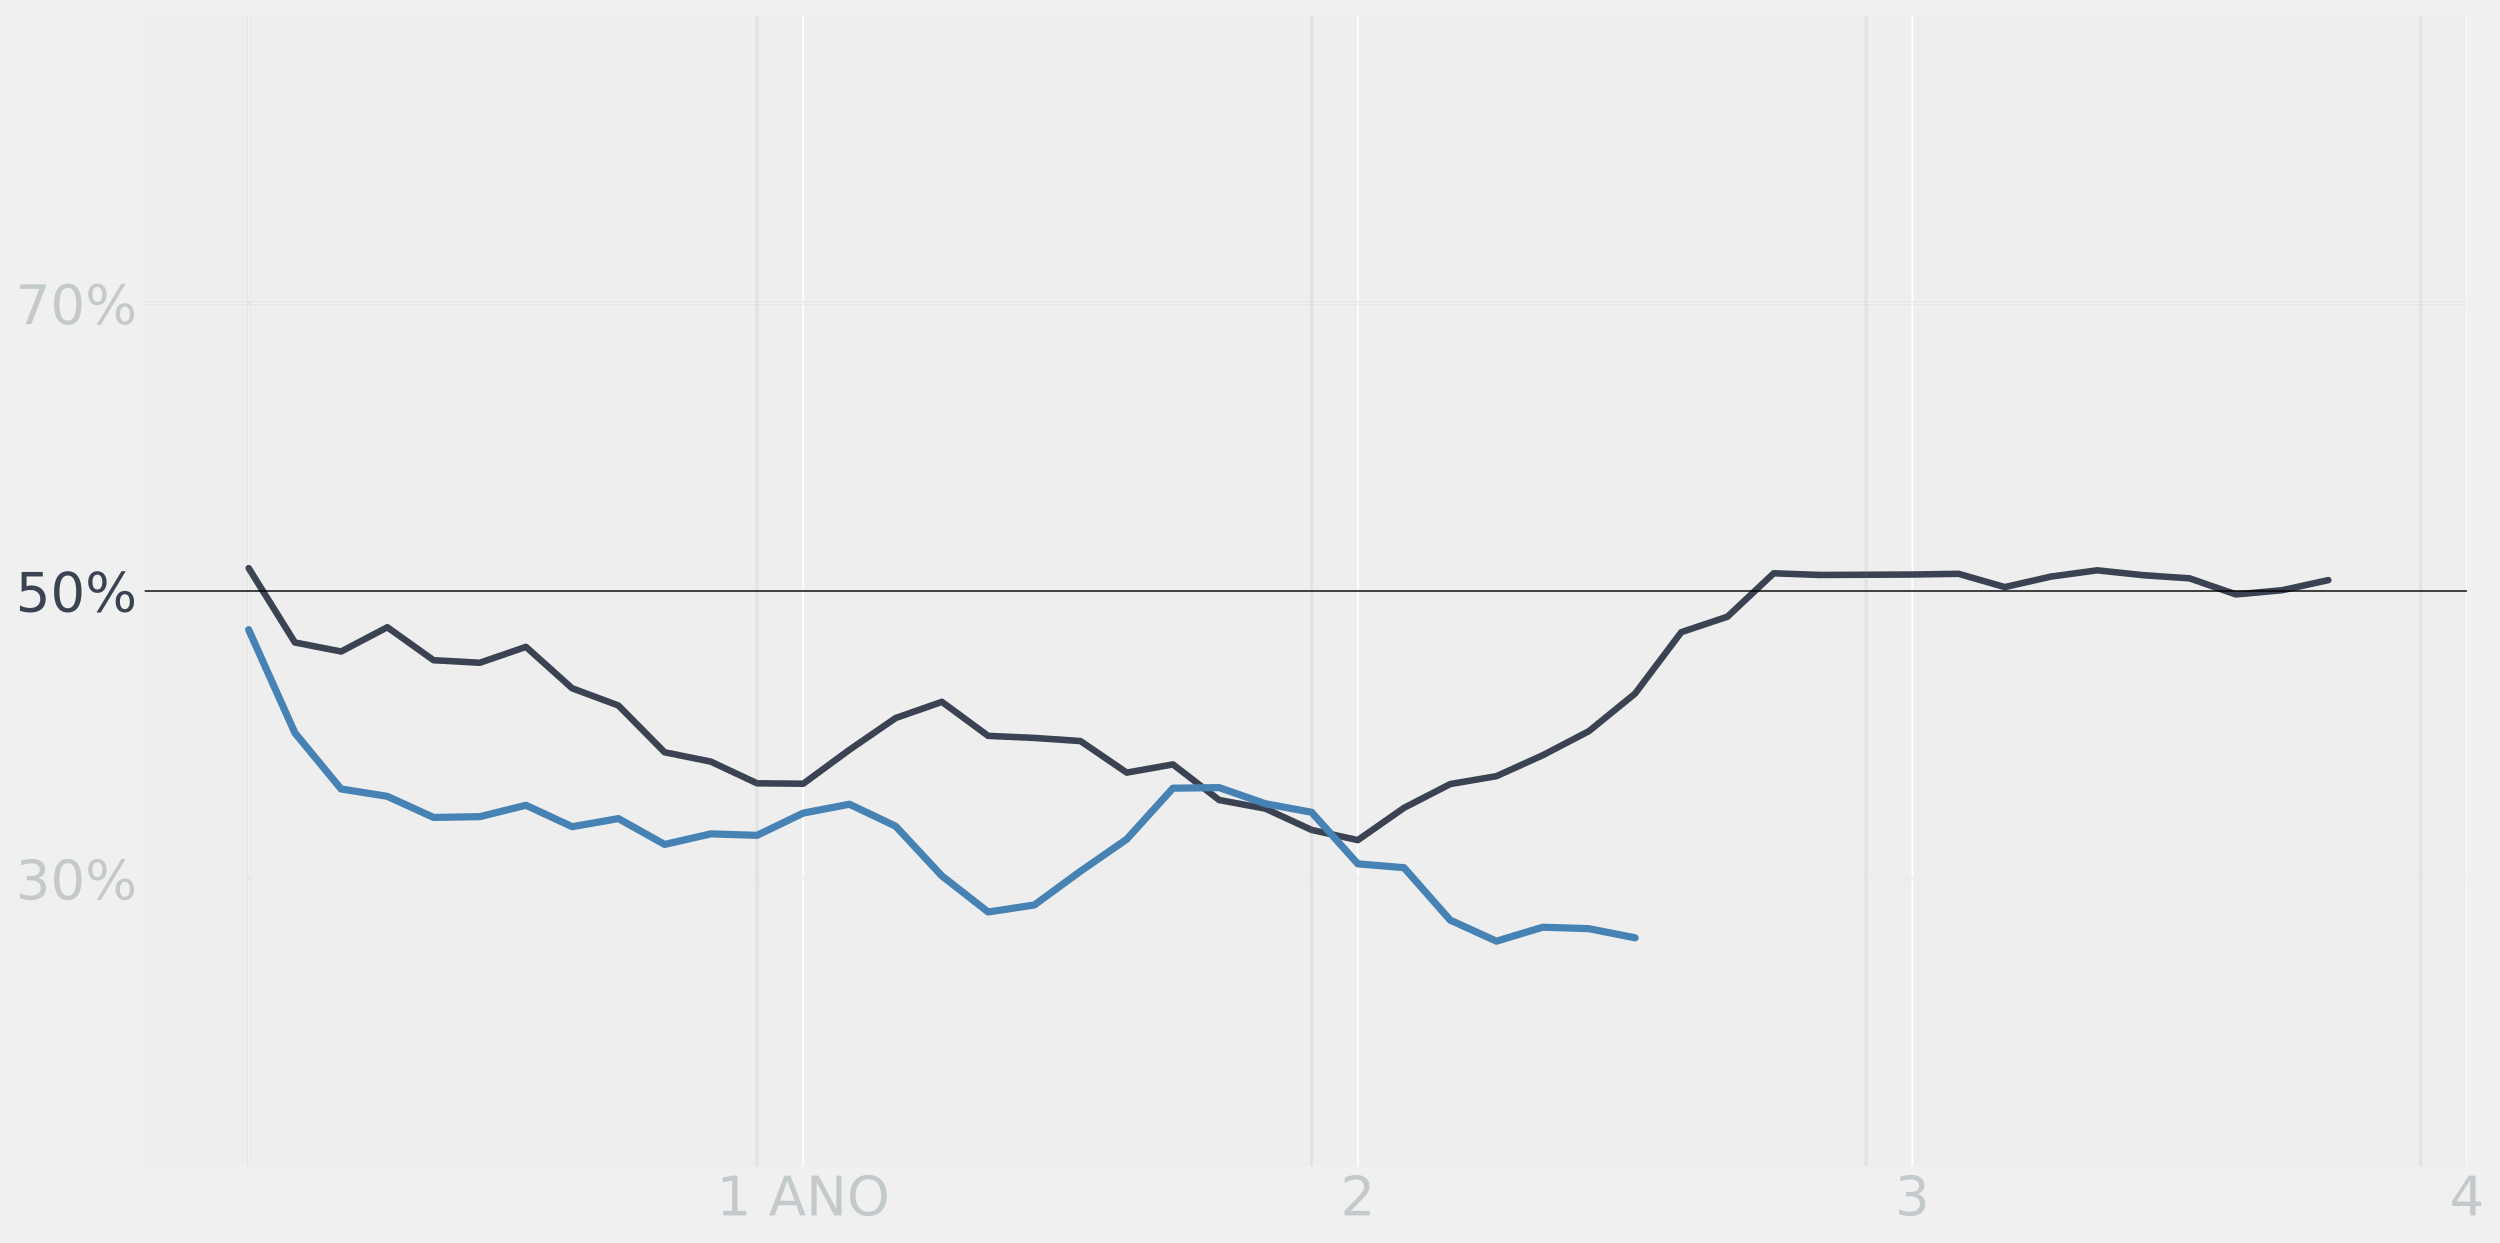
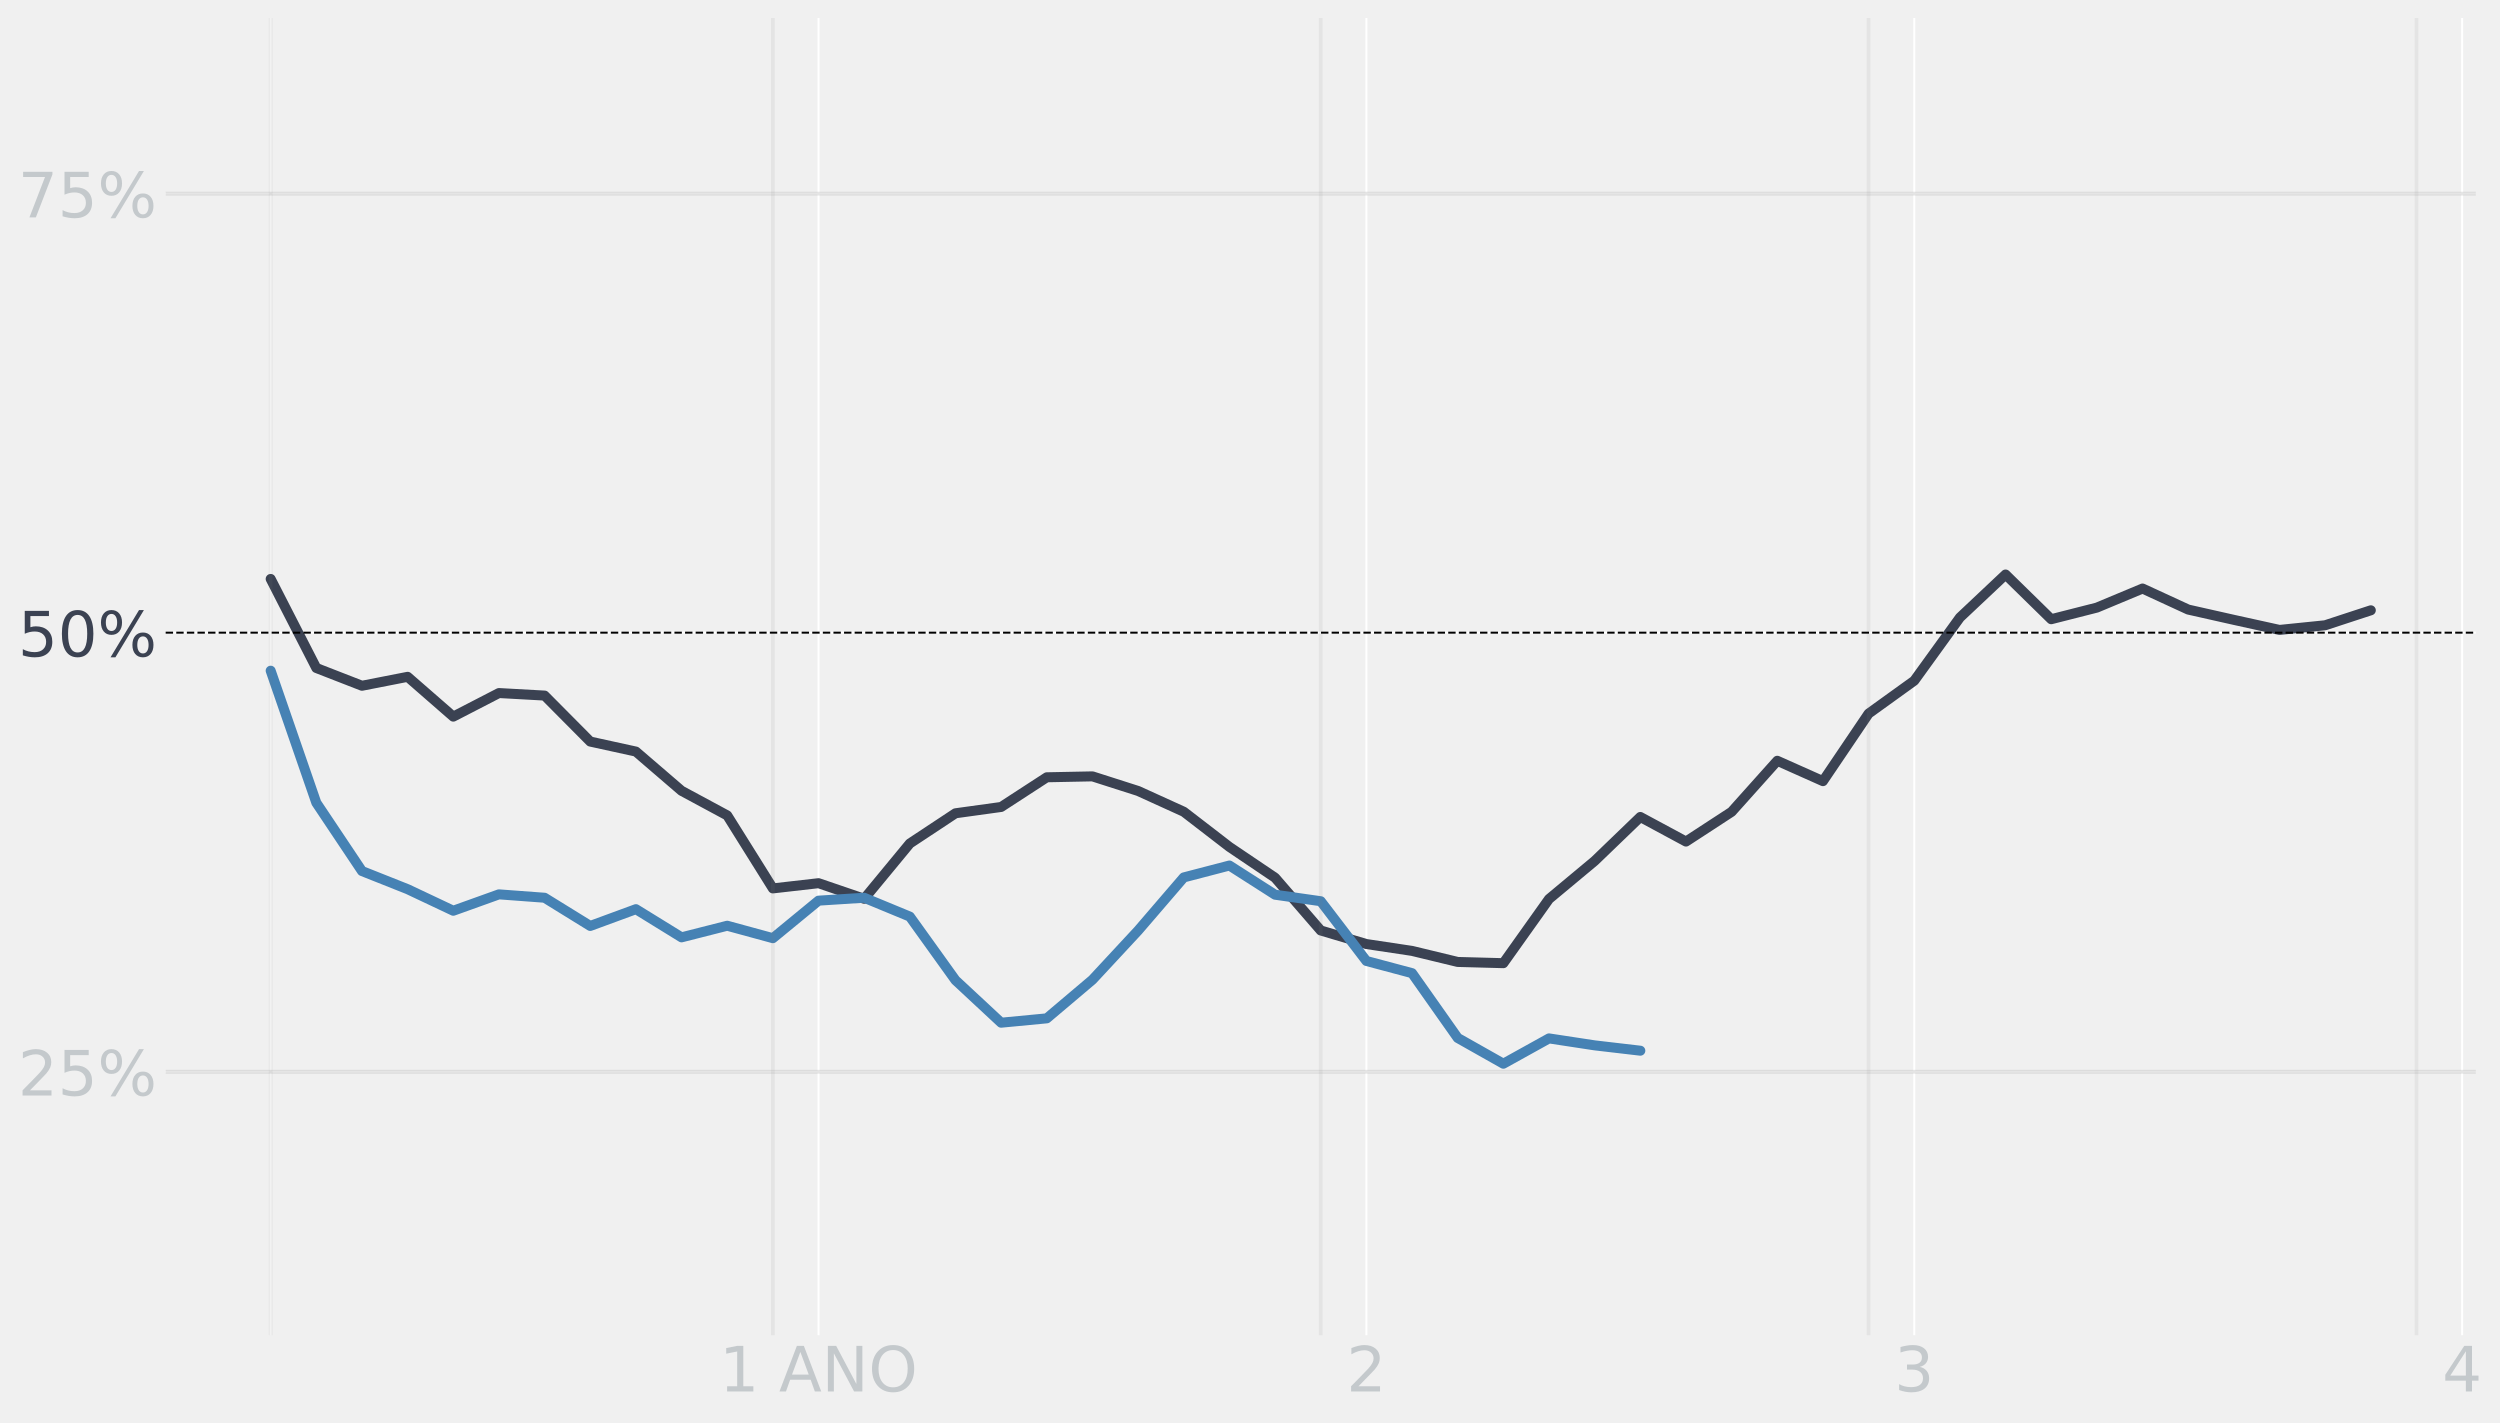
- <svg xmlns="http://www.w3.org/2000/svg" xmlns:xlink="http://www.w3.org/1999/xlink" height="568.995pt" version="1.1" viewBox="0 0 1144.882 568.995" width="1144.882pt">
+ <svg xmlns="http://www.w3.org/2000/svg" xmlns:xlink="http://www.w3.org/1999/xlink" height="568.995pt" version="1.1" viewBox="0 0 1000.035 568.995" width="1000.035pt">
  <defs>
    <style type="text/css">*{stroke-linecap:butt;stroke-linejoin:round;}</style>
  </defs>
  <g id="figure_1">
    <g id="patch_1">
-       <path d="M 0 568.995  L 1144.882 568.995  L 1144.882 0  L 0 0  z " style="fill:none;" />
+       <path d="M 0 568.995  L 1000.035 568.995  L 1000.035 0  L 0 0  z " style="fill:#f0f0f0;" />
    </g>
    <g id="axes_1">
      <g id="patch_2">
-         <path d="M 66.266 534.1  L 1129.729 534.1  L 1129.729 7.2  L 66.266 7.2  z " style="fill:#eeeeee;" />
+         <path d="M 66.266 534.1  L 990.361 534.1  L 990.361 7.2  L 66.266 7.2  z " style="fill:#f0f0f0;" />
      </g>
      <g id="matplotlib.axis_1">
        <g id="xtick_1">
          <g id="line2d_1">
-             <path clip-path="url(#pc1248199e5)" d="M 113.884 534.1  L 113.884 7.2  " style="fill:none;stroke:#ffffff;stroke-linecap:round;stroke-width:0.8;" />
+             <path clip-path="url(#p2f09d90e5d)" d="M 108.271 534.1  L 108.271 7.2  " style="fill:none;stroke:#ffffff;stroke-linecap:round;stroke-width:0.8;" />
          </g>
          <g id="line2d_2" />
        </g>
        <g id="xtick_2">
          <g id="line2d_3">
-             <path clip-path="url(#pc1248199e5)" d="M 367.845 534.1  L 367.845 7.2  " style="fill:none;stroke:#ffffff;stroke-linecap:round;stroke-width:0.8;" />
+             <path clip-path="url(#p2f09d90e5d)" d="M 327.423 534.1  L 327.423 7.2  " style="fill:none;stroke:#ffffff;stroke-linecap:round;stroke-width:0.8;" />
          </g>
          <g id="line2d_4" />
          <g id="text_1">
-             <g style="fill:#c4c9cc;" transform="translate(328.1774 556.5961)scale(0.25 -0.25)">
+             <g style="fill:#c4c9cc;" transform="translate(287.7555 556.5961)scale(0.25 -0.25)">
              <defs>
                <path d="M 12.406 8.297  L 28.516 8.297  L 28.516 63.922  L 10.984 60.406  L 10.984 69.391  L 28.422 72.906  L 38.281 72.906  L 38.281 8.297  L 54.391 8.297  L 54.391 0  L 12.406 0  z " id="DejaVuSans-49" />
                <path id="DejaVuSans-32" />
                <path d="M 34.188 63.188  L 20.797 26.906  L 47.609 26.906  z M 28.609 72.906  L 39.797 72.906  L 67.578 0  L 57.328 0  L 50.688 18.703  L 17.828 18.703  L 11.188 0  L 0.781 0  z " id="DejaVuSans-65" />
                <path d="M 9.812 72.906  L 23.094 72.906  L 55.422 11.922  L 55.422 72.906  L 64.984 72.906  L 64.984 0  L 51.703 0  L 19.391 60.984  L 19.391 0  L 9.812 0  z " id="DejaVuSans-78" />
                <path d="M 39.406 66.219  Q 28.656 66.219 22.328 58.203  Q 16.016 50.203 16.016 36.375  Q 16.016 22.609 22.328 14.594  Q 28.656 6.594 39.406 6.594  Q 50.141 6.594 56.422 14.594  Q 62.703 22.609 62.703 36.375  Q 62.703 50.203 56.422 58.203  Q 50.141 66.219 39.406 66.219  z M 39.406 74.219  Q 54.734 74.219 63.906 63.938  Q 73.094 53.656 73.094 36.375  Q 73.094 19.141 63.906 8.859  Q 54.734 -1.422 39.406 -1.422  Q 24.031 -1.422 14.812 8.828  Q 5.609 19.094 5.609 36.375  Q 5.609 53.656 14.812 63.938  Q 24.031 74.219 39.406 74.219  z " id="DejaVuSans-79" />
              </defs>
              <use xlink:href="#DejaVuSans-49" />
              <use x="63.623" xlink:href="#DejaVuSans-32" />
              <use x="95.41" xlink:href="#DejaVuSans-65" />
              <use x="163.818" xlink:href="#DejaVuSans-78" />
              <use x="238.623" xlink:href="#DejaVuSans-79" />
            </g>
          </g>
        </g>
        <g id="xtick_3">
          <g id="line2d_5">
-             <path clip-path="url(#pc1248199e5)" d="M 621.807 534.1  L 621.807 7.2  " style="fill:none;stroke:#ffffff;stroke-linecap:round;stroke-width:0.8;" />
+             <path clip-path="url(#p2f09d90e5d)" d="M 546.576 534.1  L 546.576 7.2  " style="fill:none;stroke:#ffffff;stroke-linecap:round;stroke-width:0.8;" />
          </g>
          <g id="line2d_6" />
          <g id="text_2">
-             <g style="fill:#c4c9cc;" transform="translate(613.8534 556.5961)scale(0.25 -0.25)">
+             <g style="fill:#c4c9cc;" transform="translate(538.6231 556.5961)scale(0.25 -0.25)">
              <defs>
                <path d="M 19.188 8.297  L 53.609 8.297  L 53.609 0  L 7.328 0  L 7.328 8.297  Q 12.938 14.109 22.625 23.891  Q 32.328 33.688 34.812 36.531  Q 39.547 41.844 41.422 45.531  Q 43.312 49.219 43.312 52.781  Q 43.312 58.594 39.234 62.25  Q 35.156 65.922 28.609 65.922  Q 23.969 65.922 18.812 64.312  Q 13.672 62.703 7.812 59.422  L 7.812 69.391  Q 13.766 71.781 18.938 73  Q 24.125 74.219 28.422 74.219  Q 39.75 74.219 46.484 68.547  Q 53.219 62.891 53.219 53.422  Q 53.219 48.922 51.531 44.891  Q 49.859 40.875 45.406 35.406  Q 44.188 33.984 37.641 27.219  Q 31.109 20.453 19.188 8.297  z " id="DejaVuSans-50" />
              </defs>
              <use xlink:href="#DejaVuSans-50" />
            </g>
          </g>
        </g>
        <g id="xtick_4">
          <g id="line2d_7">
-             <path clip-path="url(#pc1248199e5)" d="M 875.768 534.1  L 875.768 7.2  " style="fill:none;stroke:#ffffff;stroke-linecap:round;stroke-width:0.8;" />
+             <path clip-path="url(#p2f09d90e5d)" d="M 765.729 534.1  L 765.729 7.2  " style="fill:none;stroke:#ffffff;stroke-linecap:round;stroke-width:0.8;" />
          </g>
          <g id="line2d_8" />
          <g id="text_3">
-             <g style="fill:#c4c9cc;" transform="translate(867.8146 556.5961)scale(0.25 -0.25)">
+             <g style="fill:#c4c9cc;" transform="translate(757.7758 556.5961)scale(0.25 -0.25)">
              <defs>
                <path d="M 40.578 39.312  Q 47.656 37.797 51.625 33  Q 55.609 28.219 55.609 21.188  Q 55.609 10.406 48.188 4.484  Q 40.766 -1.422 27.094 -1.422  Q 22.516 -1.422 17.656 -0.516  Q 12.797 0.391 7.625 2.203  L 7.625 11.719  Q 11.719 9.328 16.594 8.109  Q 21.484 6.891 26.812 6.891  Q 36.078 6.891 40.938 10.547  Q 45.797 14.203 45.797 21.188  Q 45.797 27.641 41.281 31.266  Q 36.766 34.906 28.719 34.906  L 20.219 34.906  L 20.219 43.016  L 29.109 43.016  Q 36.375 43.016 40.234 45.922  Q 44.094 48.828 44.094 54.297  Q 44.094 59.906 40.109 62.906  Q 36.141 65.922 28.719 65.922  Q 24.656 65.922 20.016 65.031  Q 15.375 64.156 9.812 62.312  L 9.812 71.094  Q 15.438 72.656 20.344 73.438  Q 25.25 74.219 29.594 74.219  Q 40.828 74.219 47.359 69.109  Q 53.906 64.016 53.906 55.328  Q 53.906 49.266 50.438 45.094  Q 46.969 40.922 40.578 39.312  z " id="DejaVuSans-51" />
              </defs>
              <use xlink:href="#DejaVuSans-51" />
            </g>
          </g>
        </g>
        <g id="xtick_5">
          <g id="line2d_9">
-             <path clip-path="url(#pc1248199e5)" d="M 1129.729 534.1  L 1129.729 7.2  " style="fill:none;stroke:#ffffff;stroke-linecap:round;stroke-width:0.8;" />
+             <path clip-path="url(#p2f09d90e5d)" d="M 984.882 534.1  L 984.882 7.2  " style="fill:none;stroke:#ffffff;stroke-linecap:round;stroke-width:0.8;" />
          </g>
          <g id="line2d_10" />
          <g id="text_4">
-             <g style="fill:#c4c9cc;" transform="translate(1121.776 556.5961)scale(0.25 -0.25)">
+             <g style="fill:#c4c9cc;" transform="translate(976.9286 556.5961)scale(0.25 -0.25)">
              <defs>
                <path d="M 37.797 64.312  L 12.891 25.391  L 37.797 25.391  z M 35.203 72.906  L 47.609 72.906  L 47.609 25.391  L 58.016 25.391  L 58.016 17.188  L 47.609 17.188  L 47.609 0  L 37.797 0  L 37.797 17.188  L 4.891 17.188  L 4.891 26.703  z " id="DejaVuSans-52" />
              </defs>
              <use xlink:href="#DejaVuSans-52" />
            </g>
          </g>
        </g>
      </g>
      <g id="matplotlib.axis_2">
        <g id="ytick_1">
          <g id="line2d_11">
-             <path clip-path="url(#pc1248199e5)" d="M 66.266 402.375  L 1129.729 402.375  " style="fill:none;stroke:#ffffff;stroke-linecap:round;stroke-width:0.8;" />
+             <path clip-path="url(#p2f09d90e5d)" d="M 66.266 428.72  L 990.361 428.72  " style="fill:none;stroke:#ffffff;stroke-linecap:round;stroke-width:0.8;" />
          </g>
          <g id="line2d_12" />
          <g id="text_5">
-             <g style="fill:#c4c9cc;" transform="translate(7.2 411.873)scale(0.25 -0.25)">
+             <g style="fill:#c4c9cc;" transform="translate(7.2 438.218)scale(0.25 -0.25)">
              <defs>
-                 <path d="M 31.781 66.406  Q 24.172 66.406 20.328 58.906  Q 16.5 51.422 16.5 36.375  Q 16.5 21.391 20.328 13.891  Q 24.172 6.391 31.781 6.391  Q 39.453 6.391 43.281 13.891  Q 47.125 21.391 47.125 36.375  Q 47.125 51.422 43.281 58.906  Q 39.453 66.406 31.781 66.406  z M 31.781 74.219  Q 44.047 74.219 50.516 64.516  Q 56.984 54.828 56.984 36.375  Q 56.984 17.969 50.516 8.266  Q 44.047 -1.422 31.781 -1.422  Q 19.531 -1.422 13.062 8.266  Q 6.594 17.969 6.594 36.375  Q 6.594 54.828 13.062 64.516  Q 19.531 74.219 31.781 74.219  z " id="DejaVuSans-48" />
+                 <path d="M 10.797 72.906  L 49.516 72.906  L 49.516 64.594  L 19.828 64.594  L 19.828 46.734  Q 21.969 47.469 24.109 47.828  Q 26.266 48.188 28.422 48.188  Q 40.625 48.188 47.75 41.5  Q 54.891 34.812 54.891 23.391  Q 54.891 11.625 47.562 5.094  Q 40.234 -1.422 26.906 -1.422  Q 22.312 -1.422 17.547 -0.641  Q 12.797 0.141 7.719 1.703  L 7.719 11.625  Q 12.109 9.234 16.797 8.062  Q 21.484 6.891 26.703 6.891  Q 35.156 6.891 40.078 11.328  Q 45.016 15.766 45.016 23.391  Q 45.016 31 40.078 35.438  Q 35.156 39.891 26.703 39.891  Q 22.75 39.891 18.812 39.016  Q 14.891 38.141 10.797 36.281  z " id="DejaVuSans-53" />
                <path d="M 72.703 32.078  Q 68.453 32.078 66.031 28.469  Q 63.625 24.859 63.625 18.406  Q 63.625 12.062 66.031 8.422  Q 68.453 4.781 72.703 4.781  Q 76.859 4.781 79.266 8.422  Q 81.688 12.062 81.688 18.406  Q 81.688 24.812 79.266 28.438  Q 76.859 32.078 72.703 32.078  z M 72.703 38.281  Q 80.422 38.281 84.953 32.906  Q 89.5 27.547 89.5 18.406  Q 89.5 9.281 84.938 3.922  Q 80.375 -1.422 72.703 -1.422  Q 64.891 -1.422 60.344 3.922  Q 55.812 9.281 55.812 18.406  Q 55.812 27.594 60.375 32.938  Q 64.938 38.281 72.703 38.281  z M 22.312 68.016  Q 18.109 68.016 15.688 64.375  Q 13.281 60.75 13.281 54.391  Q 13.281 47.953 15.672 44.328  Q 18.062 40.719 22.312 40.719  Q 26.562 40.719 28.969 44.328  Q 31.391 47.953 31.391 54.391  Q 31.391 60.688 28.953 64.344  Q 26.516 68.016 22.312 68.016  z M 66.406 74.219  L 74.219 74.219  L 28.609 -1.422  L 20.797 -1.422  z M 22.312 74.219  Q 30.031 74.219 34.609 68.875  Q 39.203 63.531 39.203 54.391  Q 39.203 45.172 34.641 39.844  Q 30.078 34.516 22.312 34.516  Q 14.547 34.516 10.031 39.859  Q 5.516 45.219 5.516 54.391  Q 5.516 63.484 10.047 68.844  Q 14.594 74.219 22.312 74.219  z " id="DejaVuSans-37" />
              </defs>
-               <use xlink:href="#DejaVuSans-51" />
-               <use x="63.623" xlink:href="#DejaVuSans-48" />
+               <use xlink:href="#DejaVuSans-50" />
+               <use x="63.623" xlink:href="#DejaVuSans-53" />
              <use x="127.246" xlink:href="#DejaVuSans-37" />
            </g>
          </g>
        </g>
        <g id="ytick_2">
          <g id="line2d_13">
-             <path clip-path="url(#pc1248199e5)" d="M 66.266 270.65  L 1129.729 270.65  " style="fill:none;stroke:#ffffff;stroke-linecap:round;stroke-width:0.8;" />
+             <path clip-path="url(#p2f09d90e5d)" d="M 66.266 253.087  L 990.361 253.087  " style="fill:none;stroke:#ffffff;stroke-linecap:round;stroke-width:0.8;" />
          </g>
          <g id="line2d_14" />
          <g id="text_6">
-             <g style="fill:#3b4252;" transform="translate(7.2 280.148)scale(0.25 -0.25)">
+             <g style="fill:#3b4252;" transform="translate(7.2 262.5847)scale(0.25 -0.25)">
              <defs>
-                 <path d="M 10.797 72.906  L 49.516 72.906  L 49.516 64.594  L 19.828 64.594  L 19.828 46.734  Q 21.969 47.469 24.109 47.828  Q 26.266 48.188 28.422 48.188  Q 40.625 48.188 47.75 41.5  Q 54.891 34.812 54.891 23.391  Q 54.891 11.625 47.562 5.094  Q 40.234 -1.422 26.906 -1.422  Q 22.312 -1.422 17.547 -0.641  Q 12.797 0.141 7.719 1.703  L 7.719 11.625  Q 12.109 9.234 16.797 8.062  Q 21.484 6.891 26.703 6.891  Q 35.156 6.891 40.078 11.328  Q 45.016 15.766 45.016 23.391  Q 45.016 31 40.078 35.438  Q 35.156 39.891 26.703 39.891  Q 22.75 39.891 18.812 39.016  Q 14.891 38.141 10.797 36.281  z " id="DejaVuSans-53" />
+                 <path d="M 31.781 66.406  Q 24.172 66.406 20.328 58.906  Q 16.5 51.422 16.5 36.375  Q 16.5 21.391 20.328 13.891  Q 24.172 6.391 31.781 6.391  Q 39.453 6.391 43.281 13.891  Q 47.125 21.391 47.125 36.375  Q 47.125 51.422 43.281 58.906  Q 39.453 66.406 31.781 66.406  z M 31.781 74.219  Q 44.047 74.219 50.516 64.516  Q 56.984 54.828 56.984 36.375  Q 56.984 17.969 50.516 8.266  Q 44.047 -1.422 31.781 -1.422  Q 19.531 -1.422 13.062 8.266  Q 6.594 17.969 6.594 36.375  Q 6.594 54.828 13.062 64.516  Q 19.531 74.219 31.781 74.219  z " id="DejaVuSans-48" />
              </defs>
              <use xlink:href="#DejaVuSans-53" />
              <use x="63.623" xlink:href="#DejaVuSans-48" />
              <use x="127.246" xlink:href="#DejaVuSans-37" />
            </g>
          </g>
        </g>
        <g id="ytick_3">
          <g id="line2d_15">
-             <path clip-path="url(#pc1248199e5)" d="M 66.266 138.925  L 1129.729 138.925  " style="fill:none;stroke:#ffffff;stroke-linecap:round;stroke-width:0.8;" />
+             <path clip-path="url(#p2f09d90e5d)" d="M 66.266 77.453  L 990.361 77.453  " style="fill:none;stroke:#ffffff;stroke-linecap:round;stroke-width:0.8;" />
          </g>
          <g id="line2d_16" />
          <g id="text_7">
-             <g style="fill:#c4c9cc;" transform="translate(7.2 148.423)scale(0.25 -0.25)">
+             <g style="fill:#c4c9cc;" transform="translate(7.2 86.95138)scale(0.25 -0.25)">
              <defs>
                <path d="M 8.203 72.906  L 55.078 72.906  L 55.078 68.703  L 28.609 0  L 18.312 0  L 43.219 64.594  L 8.203 64.594  z " id="DejaVuSans-55" />
              </defs>
              <use xlink:href="#DejaVuSans-55" />
-               <use x="63.623" xlink:href="#DejaVuSans-48" />
+               <use x="63.623" xlink:href="#DejaVuSans-53" />
              <use x="127.246" xlink:href="#DejaVuSans-37" />
            </g>
          </g>
        </g>
      </g>
      <g id="line2d_17">
-         <path clip-path="url(#pc1248199e5)" d="M 113.884 260.194  L 135.048 294.213  L 156.211 298.366  L 177.374 287.245  L 198.538 302.342  L 219.701 303.513  L 240.865 296.239  L 262.028 315.217  L 283.192 323.08  L 304.355 344.507  L 325.518 348.798  L 346.682 358.713  L 367.845 358.905  L 389.009 343.363  L 410.172 328.814  L 431.336 321.419  L 452.499 336.988  L 473.662 337.931  L 494.826 339.379  L 515.989 353.824  L 537.153 350.057  L 558.316 366.376  L 579.48 370.32  L 600.643 380.068  L 621.807 384.735  L 642.97 369.954  L 664.133 359.058  L 685.297 355.454  L 706.46 345.877  L 727.624 334.85  L 748.787 317.633  L 769.951 289.501  L 791.114 282.4  L 812.277 262.536  L 833.441 263.306  L 854.604 263.208  L 875.768 263.102  L 896.931 262.776  L 918.095 268.858  L 939.258 264.043  L 960.421 261.17  L 981.585 263.421  L 1002.748 264.855  L 1023.912 272.22  L 1045.075 270.292  L 1066.239 265.675  " style="fill:none;stroke:#3b4252;stroke-linecap:round;stroke-width:3;" />
+         <path clip-path="url(#p2f09d90e5d)" d="M 108.271 231.588  L 126.533 267.206  L 144.796 274.312  L 163.059 270.737  L 181.322 286.658  L 199.584 277.229  L 217.847 278.241  L 236.11 296.639  L 254.373 300.638  L 272.635 316.337  L 290.898 326.178  L 309.161 355.373  L 327.423 353.288  L 345.686 359.523  L 363.949 337.397  L 382.212 325.322  L 400.474 322.797  L 418.737 310.925  L 437 310.557  L 455.263 316.402  L 473.525 324.707  L 491.788 338.777  L 510.051 351.105  L 528.313 372.203  L 546.576 377.629  L 564.839 380.374  L 583.102 384.791  L 601.364 385.284  L 619.627 359.609  L 637.89 344.392  L 656.153 326.798  L 674.415 336.637  L 692.678 324.73  L 710.941 304.321  L 729.203 312.465  L 747.466 285.444  L 765.729 272.289  L 783.992 247.016  L 802.254 229.811  L 820.517 247.694  L 838.78 243.048  L 857.043 235.419  L 875.305 243.834  L 893.568 247.949  L 911.831 251.976  L 930.094 250.115  L 948.356 244.131  " style="fill:none;stroke:#3b4252;stroke-linecap:round;stroke-width:4;" />
      </g>
      <g id="line2d_18">
-         <path clip-path="url(#pc1248199e5)" d="M 113.884 288.395  L 135.048 335.635  L 156.211 361.313  L 177.374 364.684  L 198.538 374.342  L 219.701 373.995  L 240.865 368.768  L 262.028 378.588  L 283.192 374.872  L 304.355 386.708  L 325.518 381.876  L 346.682 382.545  L 367.845 372.354  L 389.009 368.3  L 410.172 378.371  L 431.336 401.12  L 452.499 417.635  L 473.662 414.448  L 494.826 398.982  L 515.989 384.329  L 537.153 360.946  L 558.316 360.69  L 579.48 368.076  L 600.643 371.973  L 621.807 395.605  L 642.97 397.364  L 664.133 421.375  L 685.297 431.017  L 706.46 424.628  L 727.624 425.288  L 748.787 429.47  " style="fill:none;stroke:#4682b4;stroke-linecap:round;stroke-width:3.3;" />
+         <path clip-path="url(#p2f09d90e5d)" d="M 108.271 268.295  L 126.533 321.111  L 144.796 348.433  L 163.059 355.69  L 181.322 364.312  L 199.584 357.754  L 217.847 359.111  L 236.11 370.394  L 254.373 363.68  L 272.635 374.951  L 290.898 370.305  L 309.161 375.287  L 327.423 360.273  L 345.686 359.11  L 363.949 366.66  L 382.212 392.106  L 400.474 409.096  L 418.737 407.351  L 437 391.902  L 455.263 372.228  L 473.525 350.982  L 491.788 346.222  L 510.051 357.895  L 528.313 360.501  L 546.576 384.404  L 564.839 389.278  L 583.102 415.189  L 601.364 425.502  L 619.627 415.376  L 637.89 418.159  L 656.153 420.293  " style="fill:none;stroke:#4682b4;stroke-linecap:round;stroke-width:4;" />
      </g>
      <g id="line2d_19">
-         <path clip-path="url(#pc1248199e5)" d="M 113.884 534.1  L 113.884 7.2  " style="fill:none;stroke:#808080;stroke-linecap:round;stroke-opacity:0.1;stroke-width:1.5;" />
+         <path clip-path="url(#p2f09d90e5d)" d="M 108.271 534.1  L 108.271 7.2  " style="fill:none;stroke:#808080;stroke-linecap:round;stroke-opacity:0.1;stroke-width:1.5;" />
      </g>
      <g id="line2d_20">
-         <path clip-path="url(#pc1248199e5)" d="M 346.682 534.1  L 346.682 7.2  " style="fill:none;stroke:#808080;stroke-linecap:round;stroke-opacity:0.1;stroke-width:1.5;" />
+         <path clip-path="url(#p2f09d90e5d)" d="M 309.161 534.1  L 309.161 7.2  " style="fill:none;stroke:#808080;stroke-linecap:round;stroke-opacity:0.1;stroke-width:1.5;" />
      </g>
      <g id="line2d_21">
-         <path clip-path="url(#pc1248199e5)" d="M 600.643 534.1  L 600.643 7.2  " style="fill:none;stroke:#808080;stroke-linecap:round;stroke-opacity:0.1;stroke-width:1.5;" />
+         <path clip-path="url(#p2f09d90e5d)" d="M 528.313 534.1  L 528.313 7.2  " style="fill:none;stroke:#808080;stroke-linecap:round;stroke-opacity:0.1;stroke-width:1.5;" />
      </g>
      <g id="line2d_22">
-         <path clip-path="url(#pc1248199e5)" d="M 854.604 534.1  L 854.604 7.2  " style="fill:none;stroke:#808080;stroke-linecap:round;stroke-opacity:0.1;stroke-width:1.5;" />
+         <path clip-path="url(#p2f09d90e5d)" d="M 747.466 534.1  L 747.466 7.2  " style="fill:none;stroke:#808080;stroke-linecap:round;stroke-opacity:0.1;stroke-width:1.5;" />
      </g>
      <g id="line2d_23">
-         <path clip-path="url(#pc1248199e5)" d="M 1108.565 534.1  L 1108.565 7.2  " style="fill:none;stroke:#808080;stroke-linecap:round;stroke-opacity:0.1;stroke-width:1.5;" />
+         <path clip-path="url(#p2f09d90e5d)" d="M 966.619 534.1  L 966.619 7.2  " style="fill:none;stroke:#808080;stroke-linecap:round;stroke-opacity:0.1;stroke-width:1.5;" />
      </g>
      <g id="line2d_24">
-         <path clip-path="url(#pc1248199e5)" d="M 66.266 402.375  L 1129.729 402.375  " style="fill:none;stroke:#808080;stroke-linecap:round;stroke-opacity:0.1;stroke-width:1.5;" />
+         <path clip-path="url(#p2f09d90e5d)" d="M 66.266 428.72  L 990.361 428.72  " style="fill:none;stroke:#808080;stroke-linecap:round;stroke-opacity:0.2;stroke-width:1.5;" />
      </g>
      <g id="line2d_25">
-         <path clip-path="url(#pc1248199e5)" d="M 66.266 270.65  L 1129.729 270.65  " style="fill:none;stroke:#000000;stroke-linecap:round;stroke-width:0.7;" />
+         <path clip-path="url(#p2f09d90e5d)" d="M 66.266 253.087  L 990.361 253.087  " style="fill:none;stroke:#000000;stroke-dasharray:2.96,1.28;stroke-dashoffset:0;stroke-width:0.8;" />
      </g>
      <g id="line2d_26">
-         <path clip-path="url(#pc1248199e5)" d="M 66.266 138.925  L 1129.729 138.925  " style="fill:none;stroke:#808080;stroke-linecap:round;stroke-opacity:0.1;stroke-width:1.5;" />
+         <path clip-path="url(#p2f09d90e5d)" d="M 66.266 77.453  L 990.361 77.453  " style="fill:none;stroke:#808080;stroke-linecap:round;stroke-opacity:0.2;stroke-width:1.5;" />
      </g>
    </g>
  </g>
  <defs>
-     <clipPath id="pc1248199e5">
-       <rect height="526.9" width="1063.463" x="66.266" y="7.2" />
+     <clipPath id="p2f09d90e5d">
+       <rect height="526.9" width="924.094" x="66.266" y="7.2" />
    </clipPath>
  </defs>
</svg>
